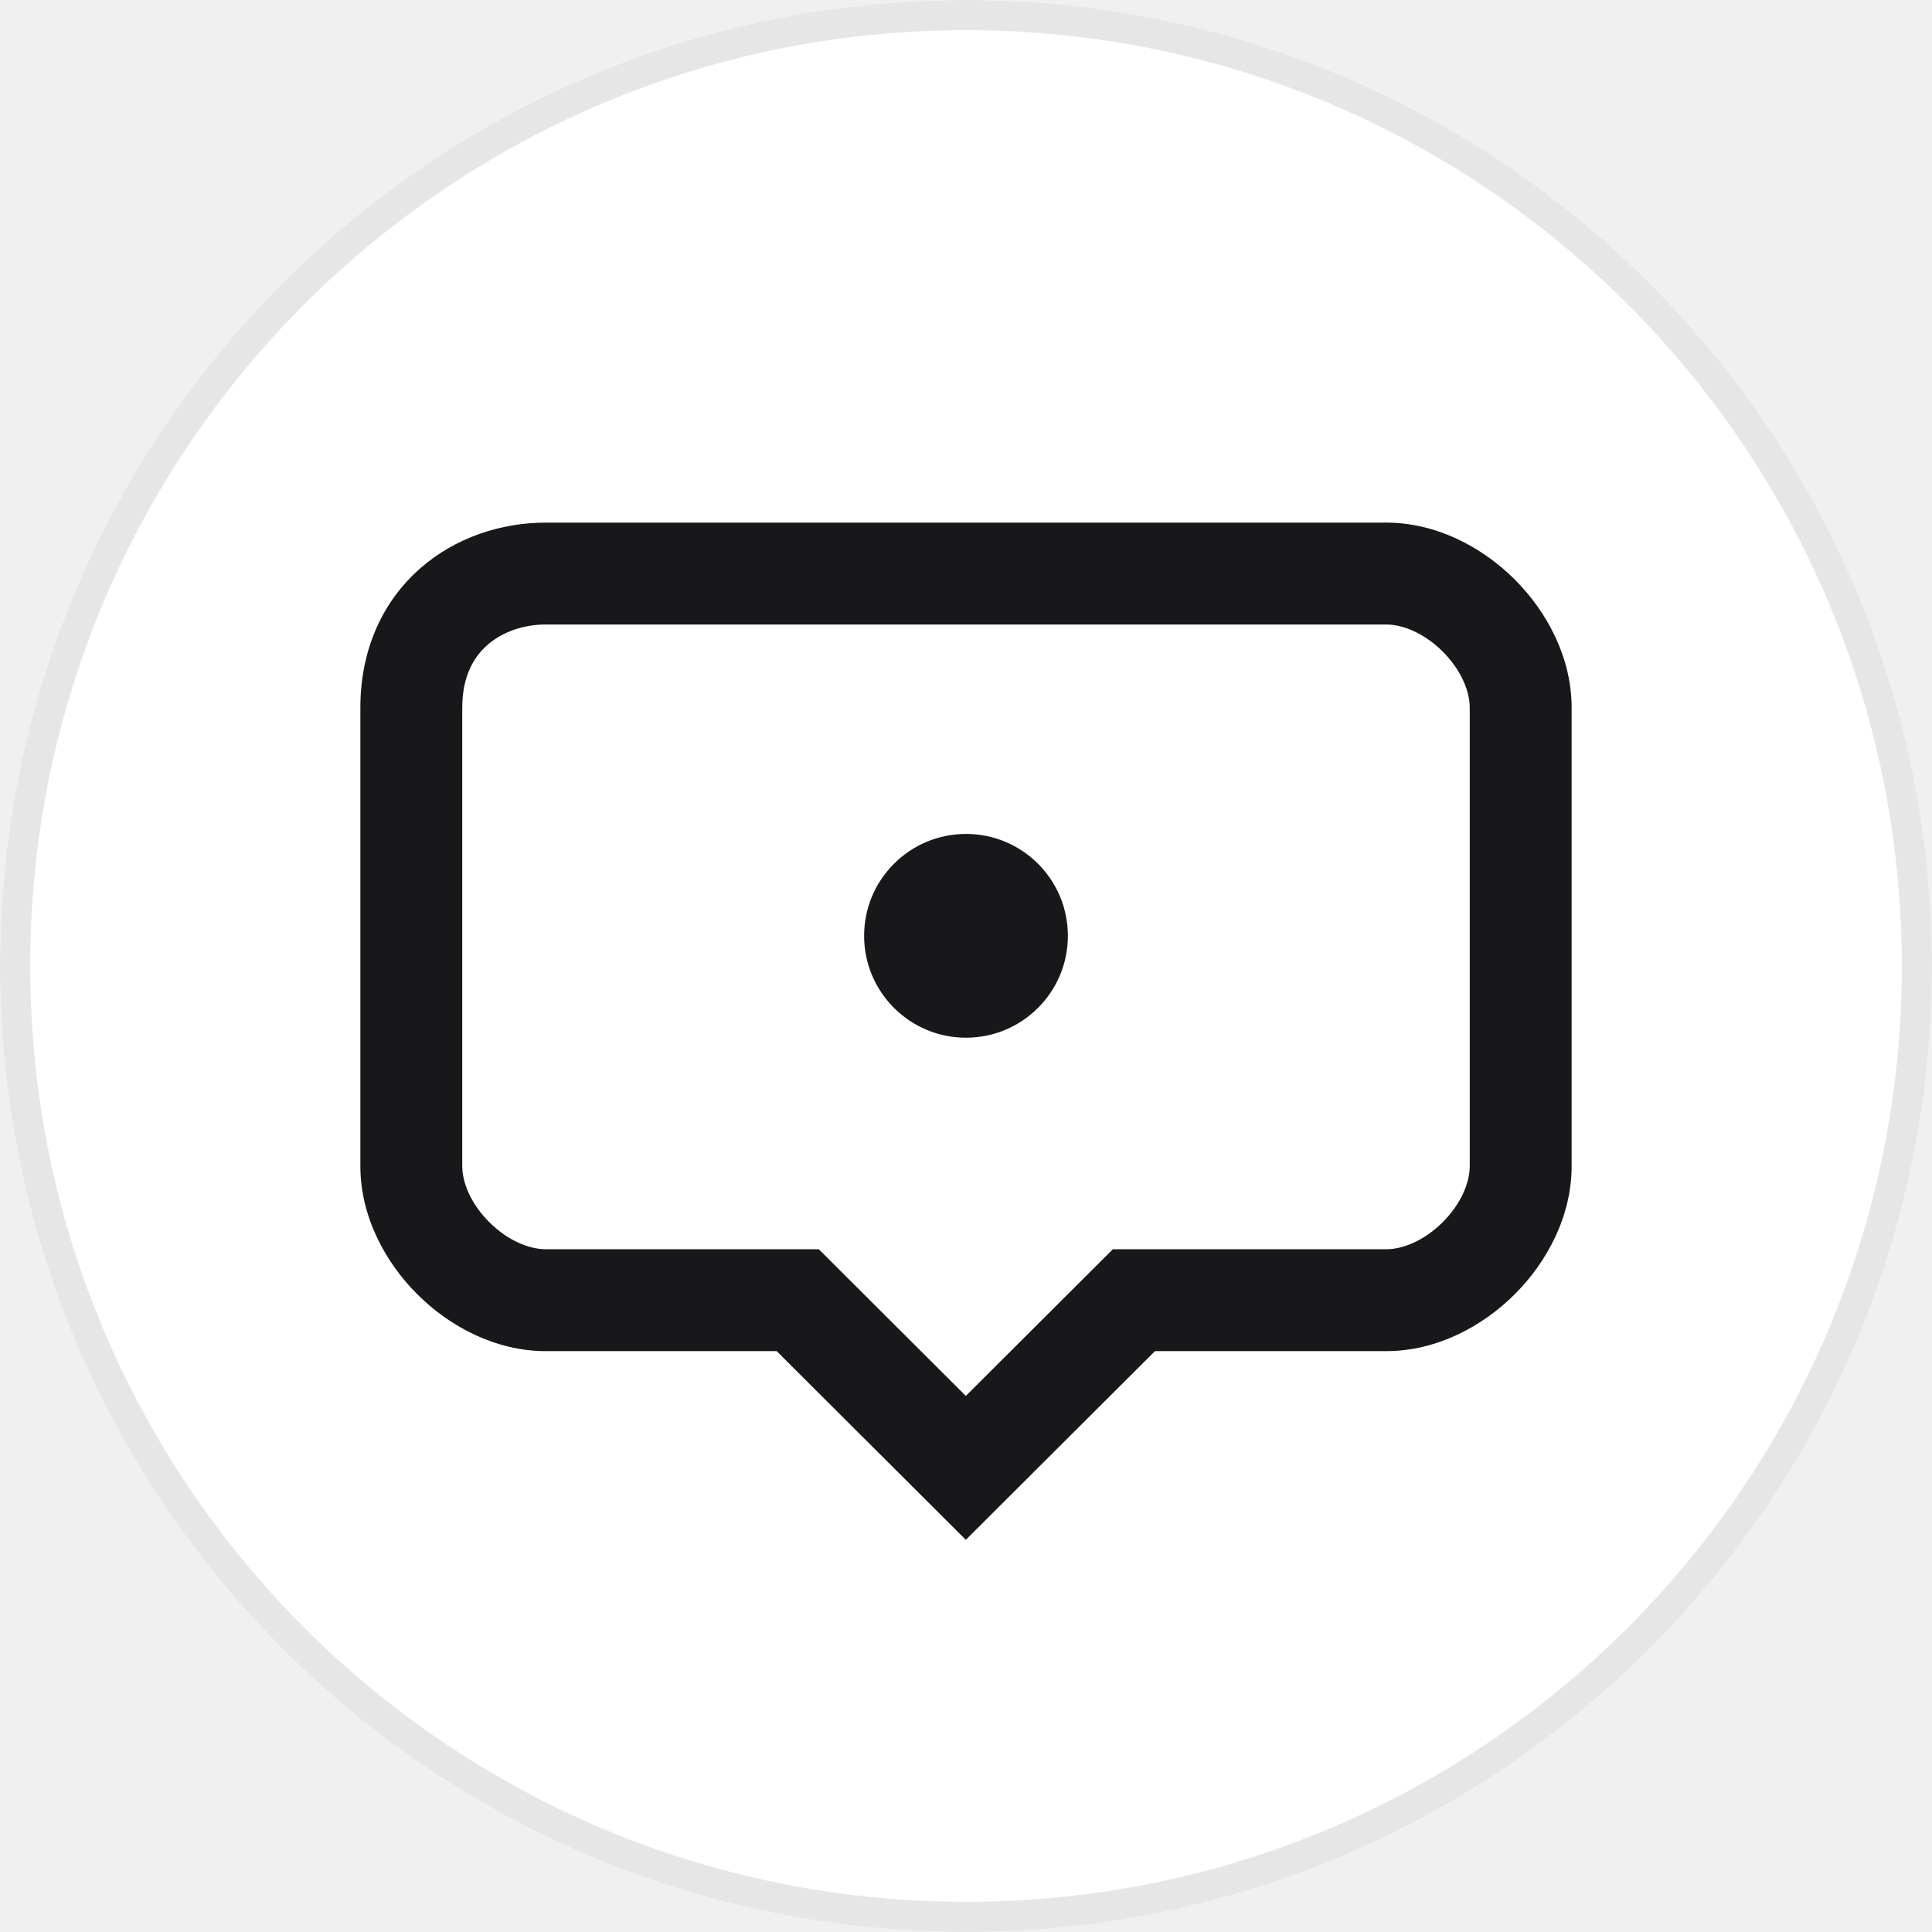
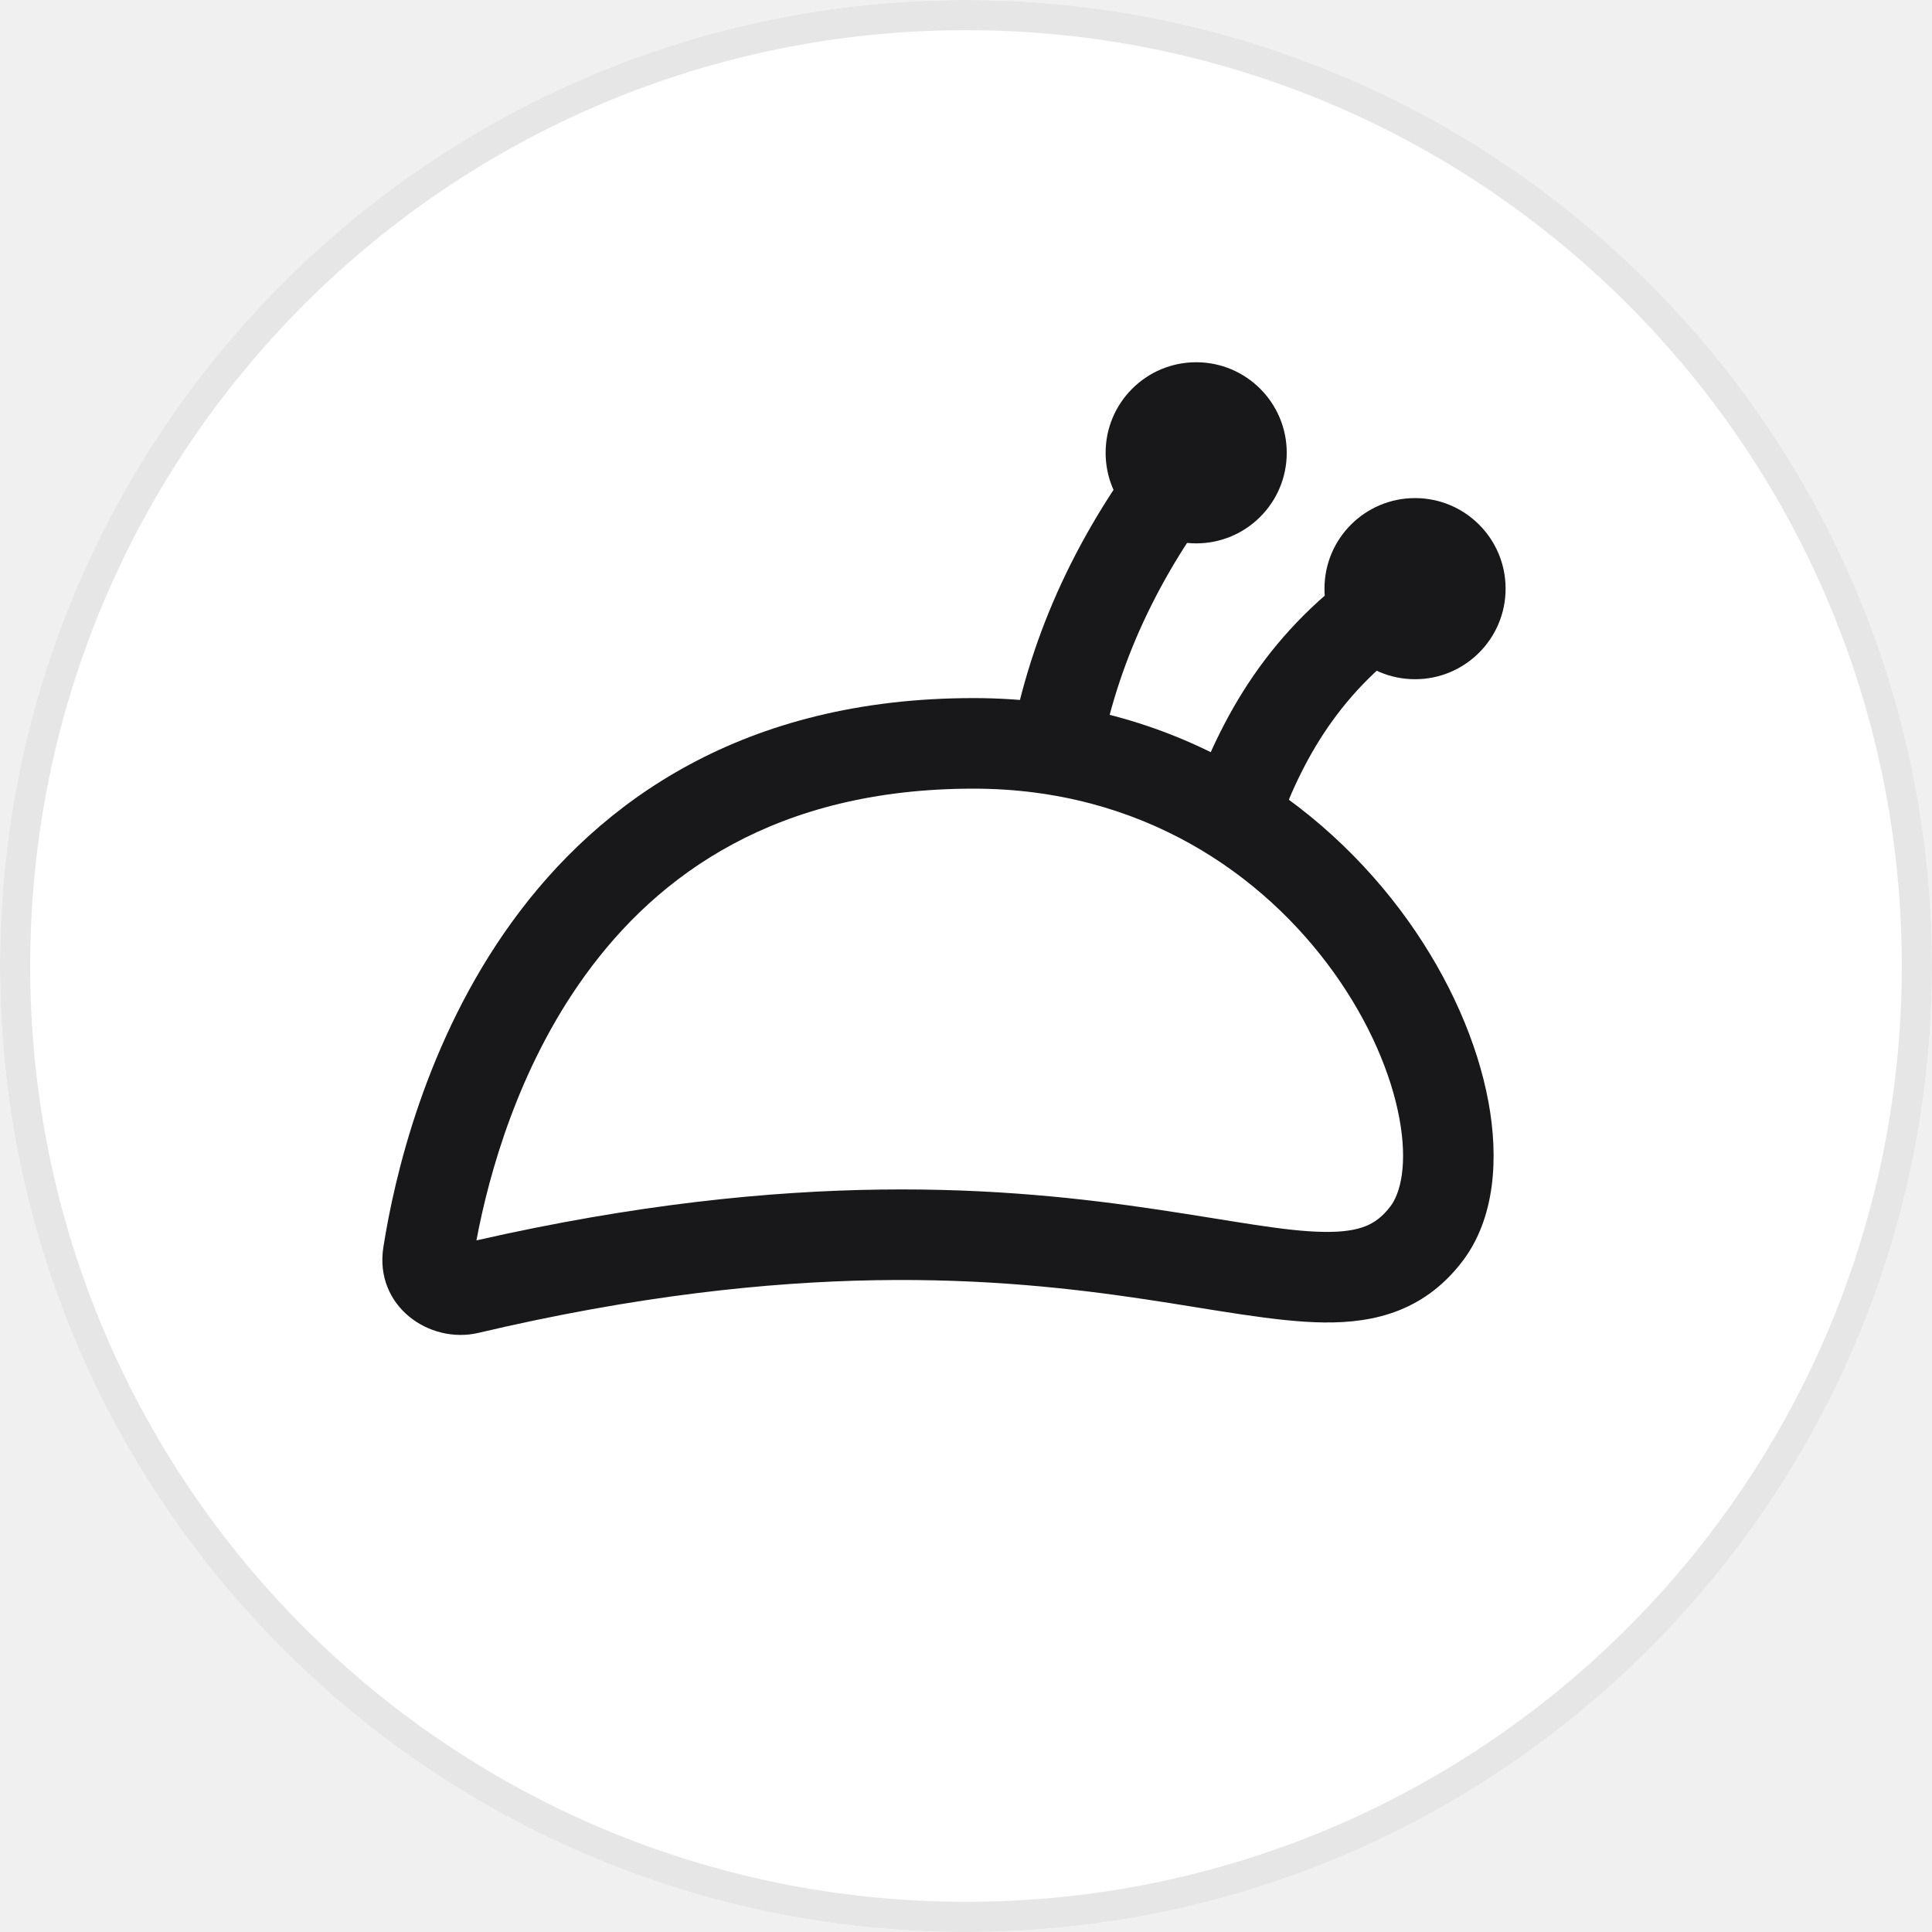
<svg xmlns="http://www.w3.org/2000/svg" width="512" height="512" viewBox="0 0 512 512" fill="none">
-   <g clip-path="url(#clip0_1987_8)">
+   <g clip-path="url(#clip0_1993_10)">
    <path d="M512 256C512 397.385 397.385 512 256 512C114.615 512 0 397.385 0 256C0 114.615 114.615 0 256 0C397.385 0 512 114.615 512 256Z" fill="white" />
    <path d="M504 256C504 119.033 392.967 8 256 8C119.033 8 8 119.033 8 256C8 392.967 119.033 504 256 504V512C114.615 512 0 397.385 0 256C0 114.615 114.615 0 256 0C397.385 0 512 114.615 512 256C512 397.385 397.385 512 256 512V504C392.967 504 504 392.967 504 256Z" fill="#E6E6E6" />
-     <path d="M389.5 187.55C389.5 183.065 387.115 177.441 382.329 172.667C377.545 167.895 371.893 165.5 367.363 165.5H144.637C138.595 165.5 132.999 167.524 129.093 170.988C125.438 174.23 122.5 179.375 122.5 187.55V309.013C122.5 313.498 124.885 319.121 129.671 323.896C134.455 328.668 140.107 331.062 144.637 331.062H216.991L255.954 369.931L294.918 331.062H367.363C371.893 331.062 377.545 328.668 382.329 323.896C387.115 319.121 389.5 313.498 389.5 309.013V187.55ZM416.5 309.013C416.5 322.302 409.976 334.454 401.398 343.011C392.819 351.57 380.651 358.062 367.363 358.062H306.082L255.954 408.068L205.827 358.062H144.637C131.349 358.062 119.181 351.57 110.602 343.011C102.024 334.454 95.5 322.302 95.5 309.013V187.55C95.5 172.025 101.472 159.396 111.18 150.787C120.637 142.401 132.86 138.5 144.637 138.5H367.363C380.651 138.5 392.819 144.993 401.398 153.552C409.976 162.109 416.5 174.26 416.5 187.55V309.013Z" fill="#18181B" />
-     <path d="M283 248C283 262.912 270.912 275 256 275C241.088 275 229 262.912 229 248C229 233.088 241.088 221 256 221C270.912 221 283 233.088 283 248Z" fill="#18181B" />
+     <path d="M341 120C341 133.255 330.255 144 317 144C303.745 144 293 133.255 293 120C293 106.745 303.745 96 317 96C330.255 96 341 106.745 341 120Z" fill="#18181B" />
+     <path d="M399 156C399 169.255 388.255 180 375 180C361.745 180 351 169.255 351 156C351 142.745 361.745 132 375 132C388.255 132 399 142.745 399 156Z" fill="#18181B" />
+     <path d="M258 185C311.484 185 350.579 212.45 373.046 243.839C384.237 259.474 391.548 276.403 394.434 291.92C397.231 306.96 396.218 322.919 387.536 334.284C382.961 340.273 377.432 344.574 370.83 347.219C364.412 349.79 357.622 350.539 350.84 350.466C337.999 350.328 321.444 346.997 303.142 344.27C265.412 338.646 210.231 333.572 126.781 353.226C113.761 356.292 99.14 346.113 101.601 330.486C104.507 312.029 112.736 276.043 135.62 244.407C158.925 212.19 197.138 185 258 185ZM258 209C205.615 209 174.333 231.838 155.066 258.474C137.357 282.956 129.574 311.059 126.26 328.715C210.661 309.543 267.559 314.7 306.68 320.531C327.185 323.587 340.456 326.353 351.098 326.467C356.057 326.52 359.423 325.934 361.905 324.939C364.203 324.019 366.319 322.523 368.464 319.716C371.165 316.18 373.094 308.438 370.838 296.309C368.671 284.657 362.934 270.948 353.529 257.809C334.805 231.648 302.516 209 258 209Z" fill="#18181B" />
+     <path d="M326.394 127.468C308.125 150.449 296.84 173.733 291.771 199.331L268.229 194.669C274.14 164.817 287.294 138.084 307.606 112.532L326.394 127.468Z" fill="#18181B" />
+     <path d="M380.794 165.717C357.933 179.8 346.834 197.498 339.232 217.722L316.768 209.278C325.707 185.494 339.673 162.861 368.206 145.283L380.794 165.717Z" fill="#18181B" />
  </g>
  <defs>
-     <clipPath id="clip0_1987_8">
+     <clipPath id="clip0_1993_10">
      <rect width="512" height="512" fill="white" />
    </clipPath>
  </defs>
</svg>
